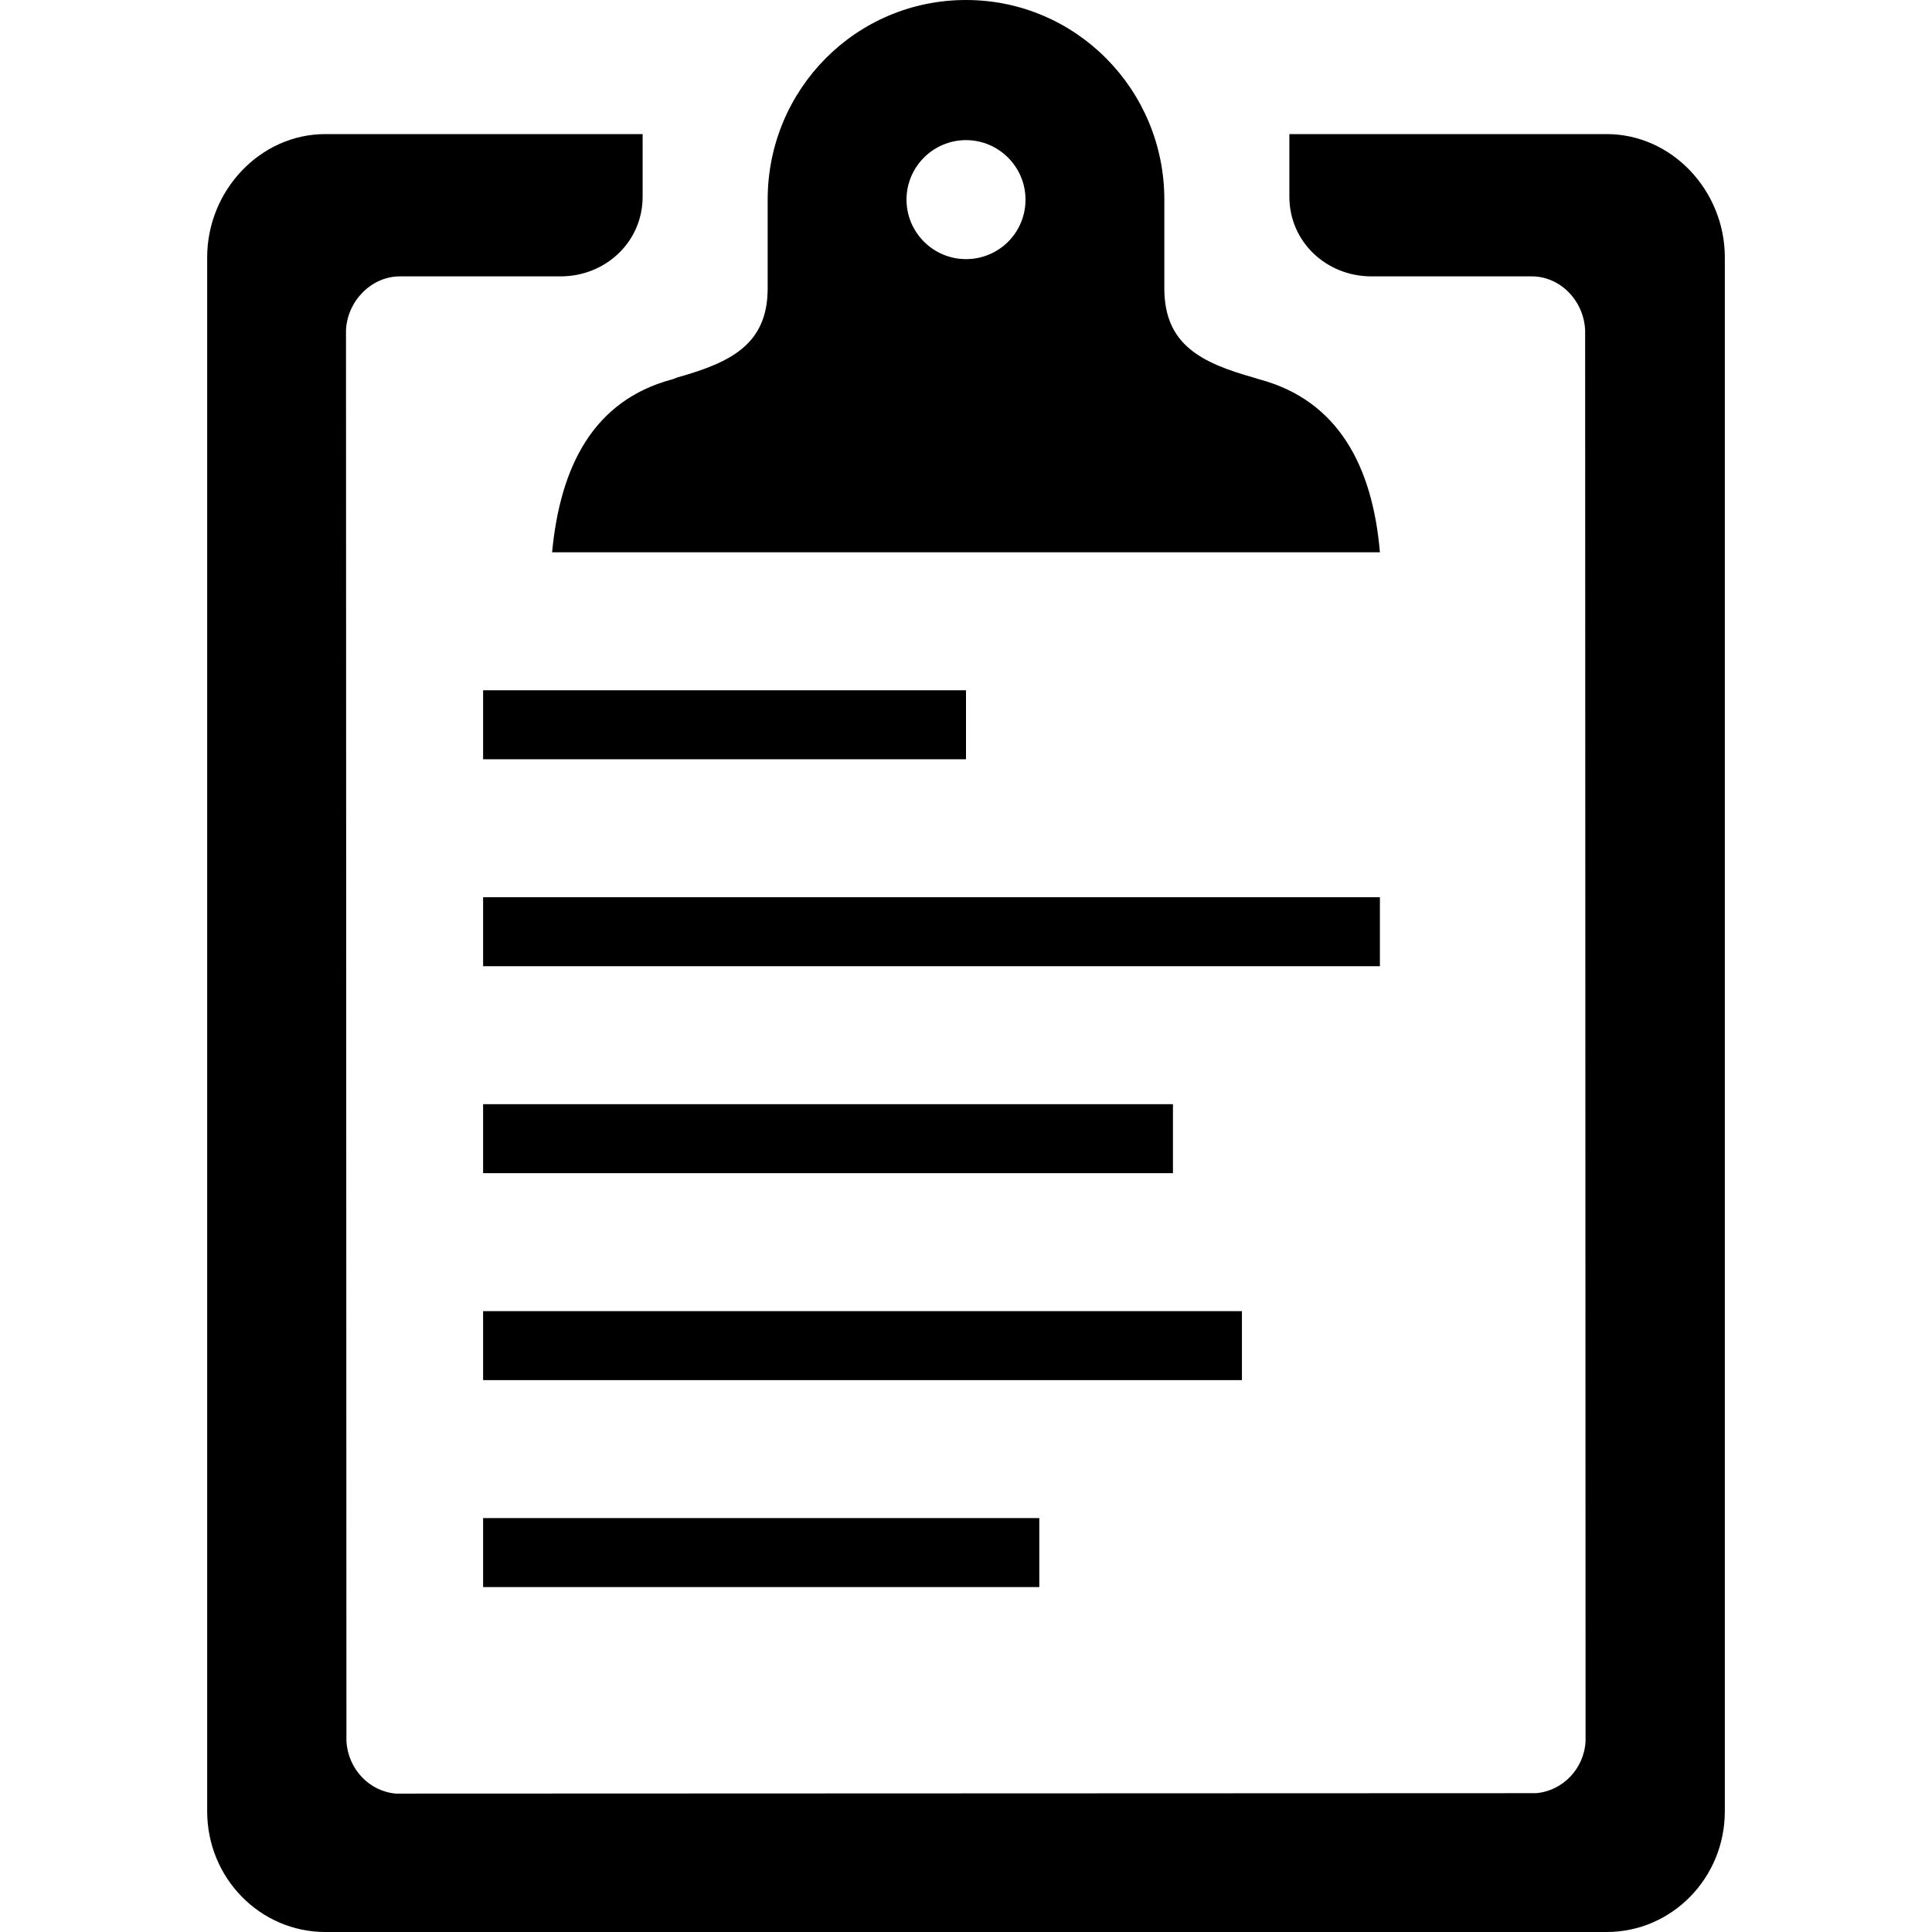
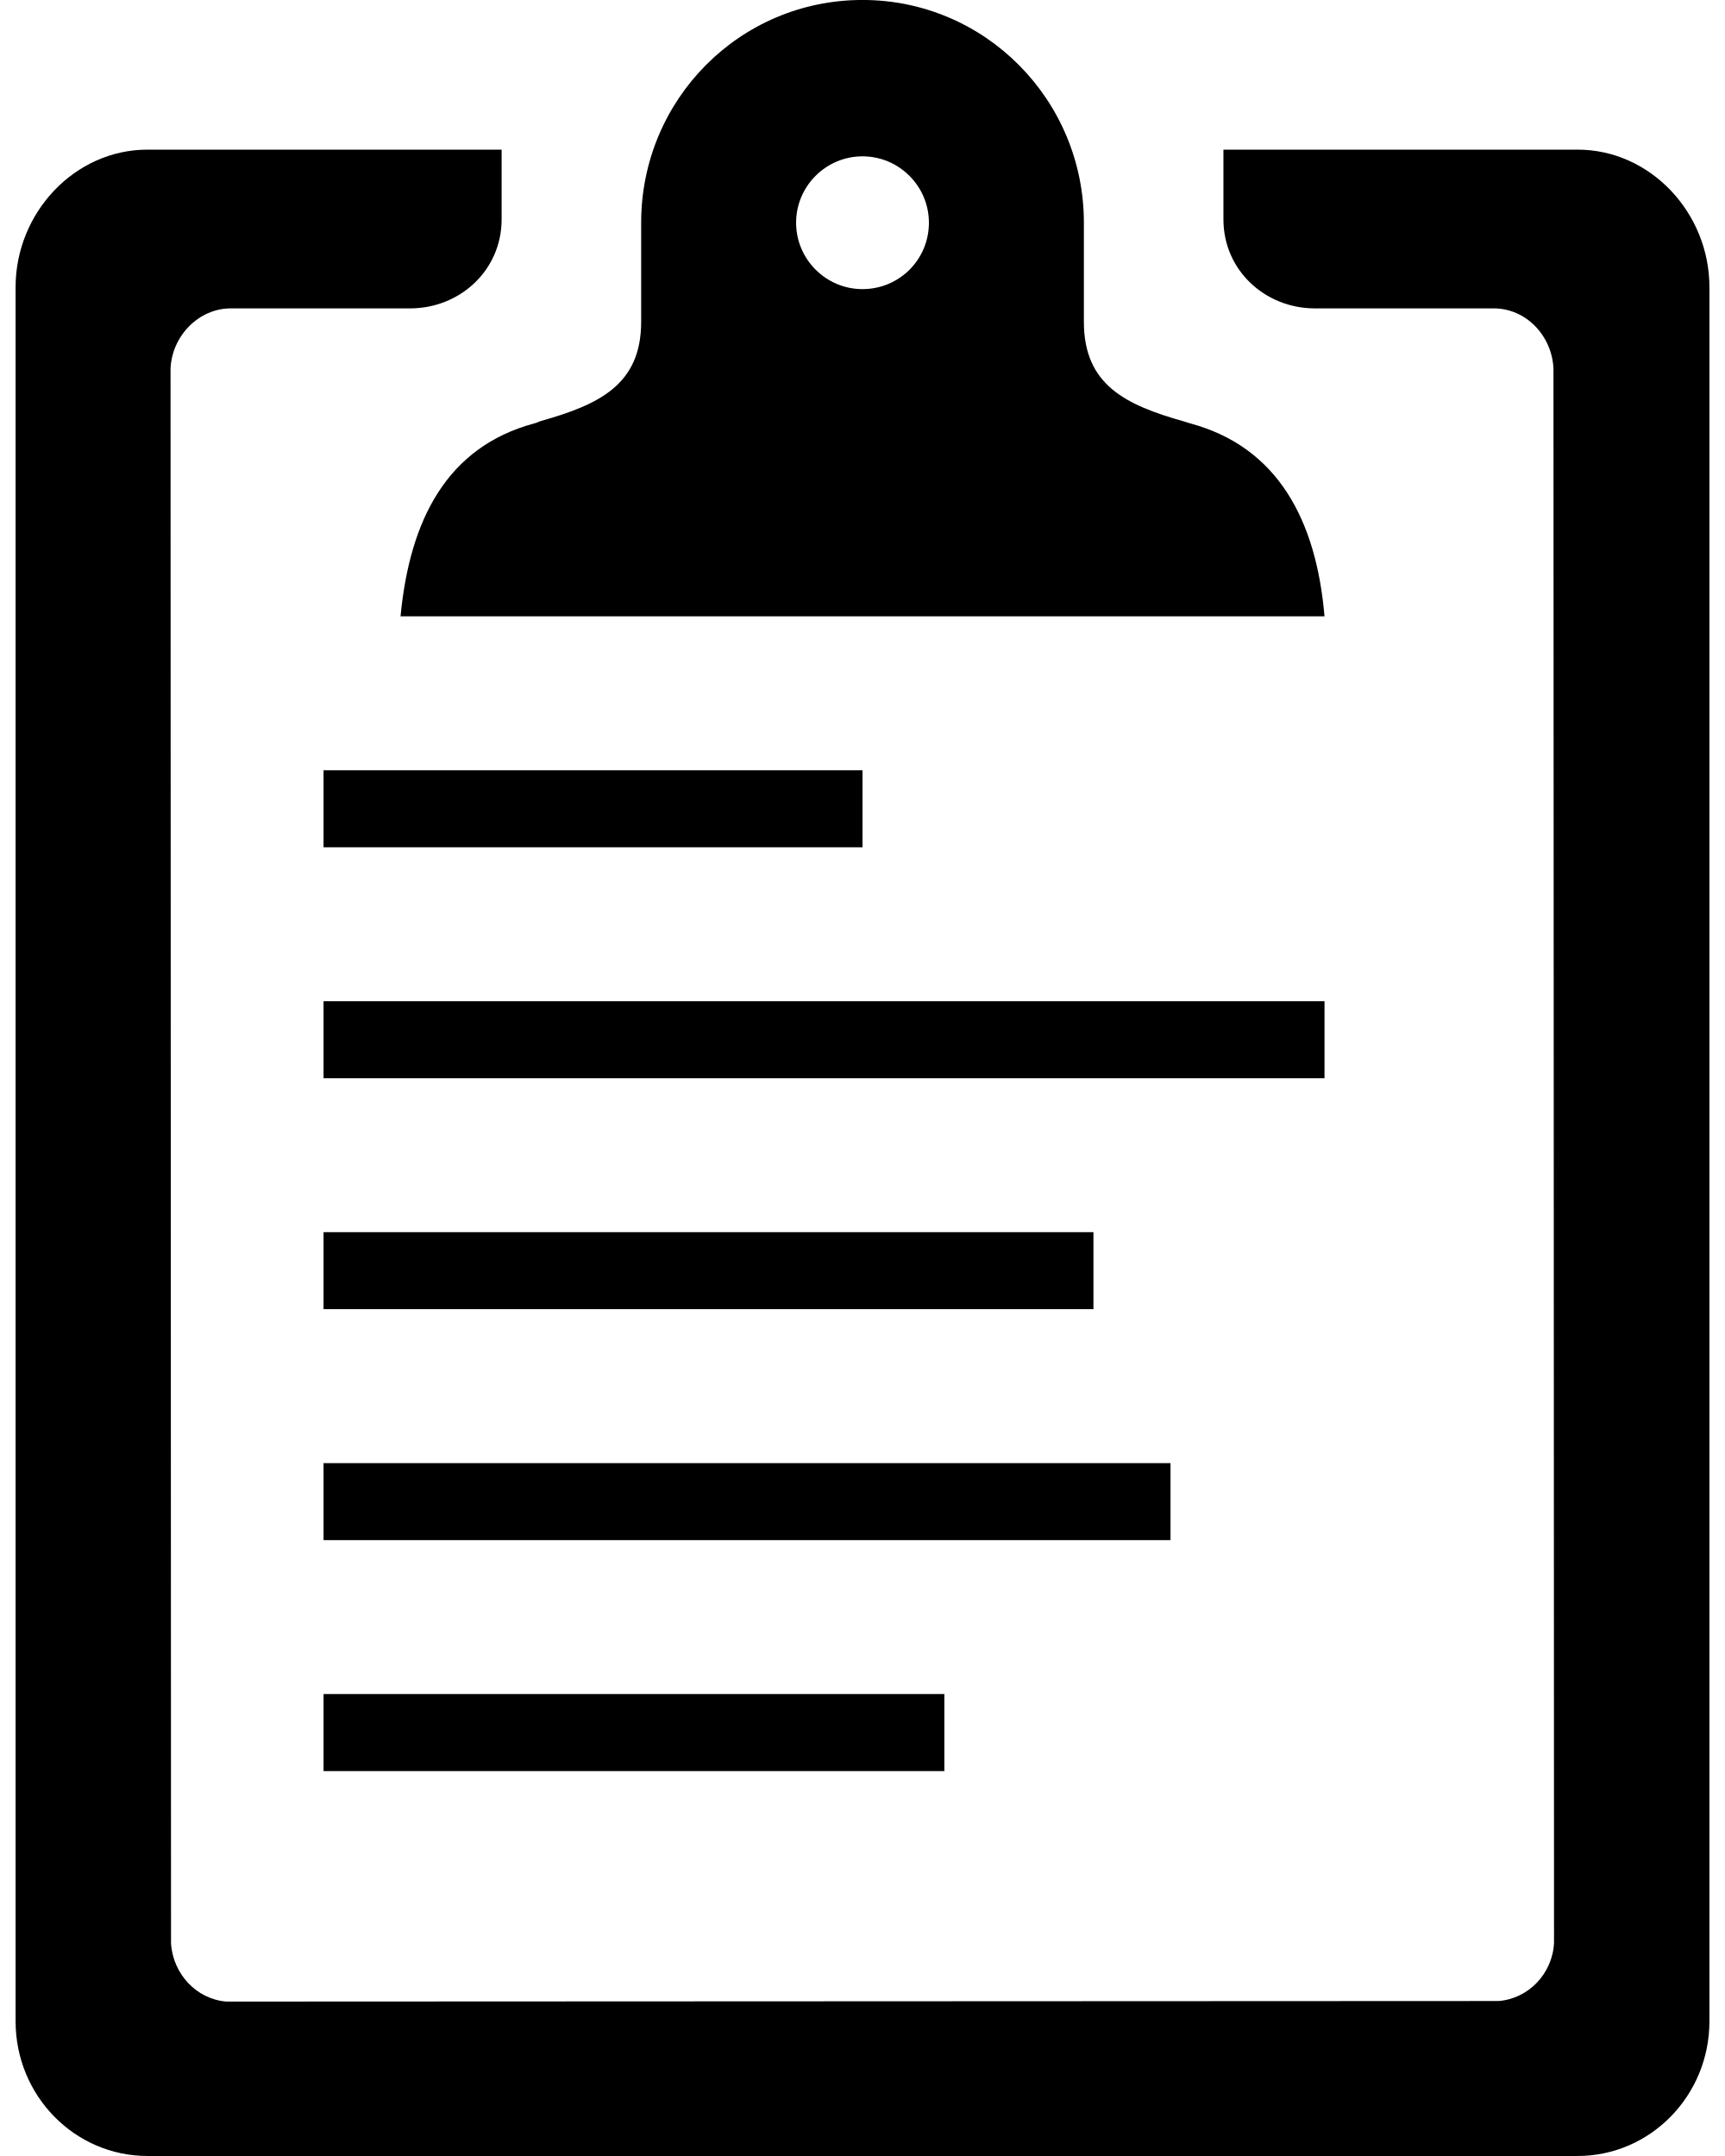
- <svg xmlns="http://www.w3.org/2000/svg" height="30" id="Layer_1" version="1.1" viewBox="0 0 30 30" width="30" xml:space="preserve">
-   <defs id="defs23" />
+ <svg xmlns="http://www.w3.org/2000/svg" version="1.1" x="0px" y="0px" width="24px" height="30px" viewBox="3 0.02 24 30" enable-background="new 3 0.02 24 30" xml:space="preserve">
  <g id="g18" transform="matrix(0.06694934,0,0,0.06694934,-2.139031,-2.135684)">
    <g id="g6">
-       <path d="m 160,160 h 192 c -1.7,-20 -9.7,-35.2 -27.9,-40.1 -0.4,-0.1 -0.9,-0.3 -1.3,-0.4 C 310.8,116.1 302,112 302,98.8 V 78.2 c 0,-25.5 -20.5,-46.3 -46,-46.3 -25.5,0 -46,20.7 -46,46.3 v 20.6 c 0,13.1 -8.8,17.2 -20.8,20.6 -0.4,0.1 -0.9,0.4 -1.4,0.5 -18.2,4.9 -25.9,20.1 -27.8,40.1 z m 96,-95.6 c 7.6,0 13.8,6.2 13.8,13.8 0,7.7 -6.2,13.8 -13.8,13.8 -7.6,0 -13.8,-6.2 -13.8,-13.8 0,-7.6 6.2,-13.8 13.8,-13.8 z" id="path2" />
-       <path d="M 404.6,63 H 331 v 14.5 c 0,10.6 8.7,18.5 19,18.5 h 37.2 c 6.7,0 12.1,5.7 12.4,12.5 l 0.1,327.2 c -0.3,6.4 -5.3,11.6 -11.5,12.1 l -264.4,0.1 c -6.2,-0.5 -11.1,-5.7 -11.5,-12.1 L 112.2,108.5 C 112.5,101.7 118.1,96 124.7,96 H 162 c 10.3,0 19,-7.9 19,-18.5 V 63 H 107.4 C 92.3,63 80,76.1 80,91.6 V 452 c 0,15.5 12.3,28 27.4,28 H 256 404.6 c 15.1,0 27.4,-12.5 27.4,-28 V 91.6 C 432,76.1 419.7,63 404.6,63 Z" id="path4" />
+       <path id="path2" d="M159.999,160.292h192.012c-1.707-19.991-9.715-35.198-27.919-40.099c-0.394-0.102-0.904-0.292-1.284-0.401    c-12.005-3.399-20.801-7.498-20.801-20.698V78.49c0-25.497-20.509-46.298-46.006-46.298S210.002,52.89,210.002,78.49v20.604    c0,13.099-8.803,17.198-20.801,20.596c-0.401,0.102-0.897,0.401-1.4,0.503C169.604,125.094,161.903,140.301,159.999,160.292z     M256.001,64.691c7.6,0,13.799,6.199,13.799,13.799c0,7.702-6.199,13.799-13.799,13.799c-7.6,0-13.799-6.199-13.799-13.799    C242.202,70.89,248.402,64.691,256.001,64.691L256.001,64.691z" />
+       <path id="path4" d="M404.61,63.298h-73.604V77.79c0,10.604,8.694,18.503,18.992,18.503h37.196c6.71,0,12.092,5.696,12.399,12.508    l0.117,327.179c-0.306,6.418-5.31,11.611-11.509,12.107l-264.398,0.117c-6.199-0.496-11.1-5.718-11.502-12.107l-0.102-327.296    c0.299-6.812,5.893-12.508,12.501-12.508h37.298c10.305,0,19.006-7.899,19.006-18.503V63.298H107.4    c-15.097,0-27.401,13.092-27.401,28.597v360.393c0,15.506,12.304,28.006,27.401,28.006h148.602H404.61    c15.083,0,27.394-12.501,27.394-28.006V91.895C432.004,76.389,419.693,63.298,404.61,63.298z" />
    </g>
-     <rect height="16" width="112" x="144" y="192" id="rect8" />
-     <rect height="16" width="160" x="144" y="288" id="rect10" />
-     <rect height="16" width="129" x="144" y="384" id="rect12" />
-     <rect height="16" width="176" x="144" y="336" id="rect14" />
-     <rect height="16" width="208" x="144" y="240" id="rect16" />
+     <rect id="rect8" x="143.998" y="192.295" width="112.004" height="16.002" />
+     <rect id="rect10" x="143.998" y="288.29" width="159.994" height="16.002" />
+     <rect id="rect12" x="143.998" y="384.285" width="129.012" height="16.016" />
+     <rect id="rect14" x="143.998" y="336.294" width="176.01" height="16.002" />
+     <rect id="rect16" x="143.998" y="240.292" width="208.013" height="16.002" />
  </g>
</svg>
